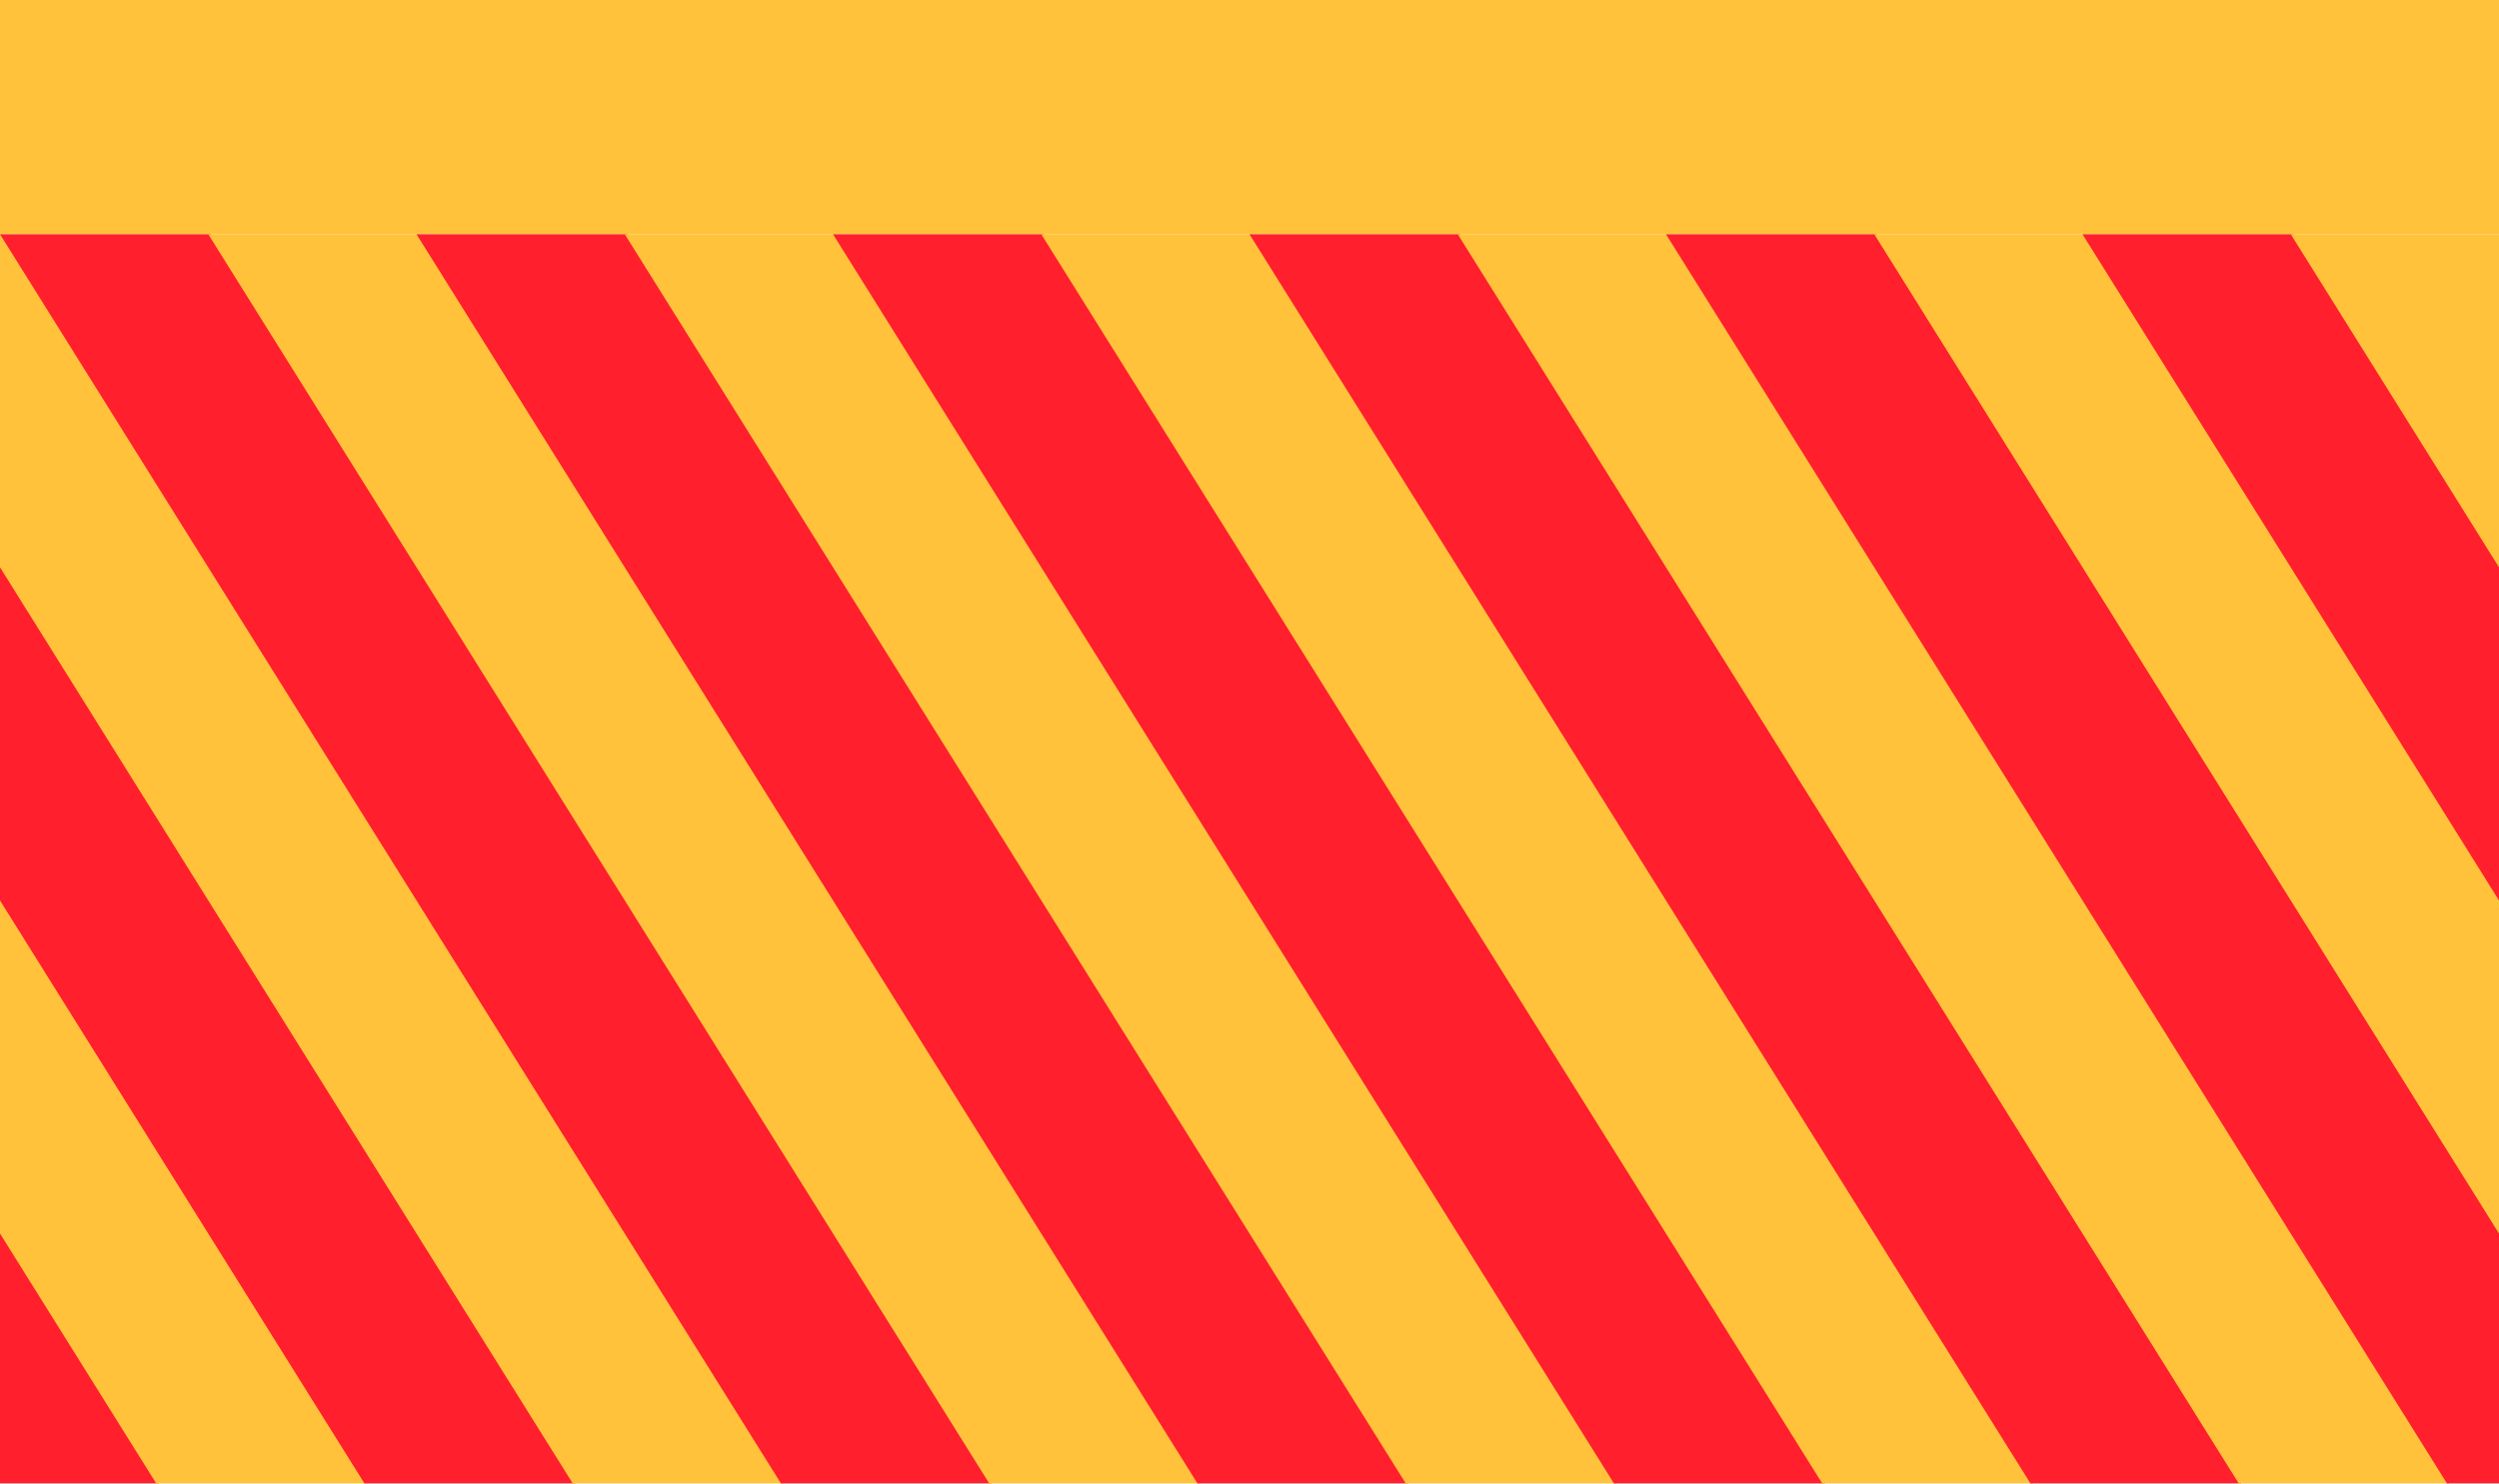
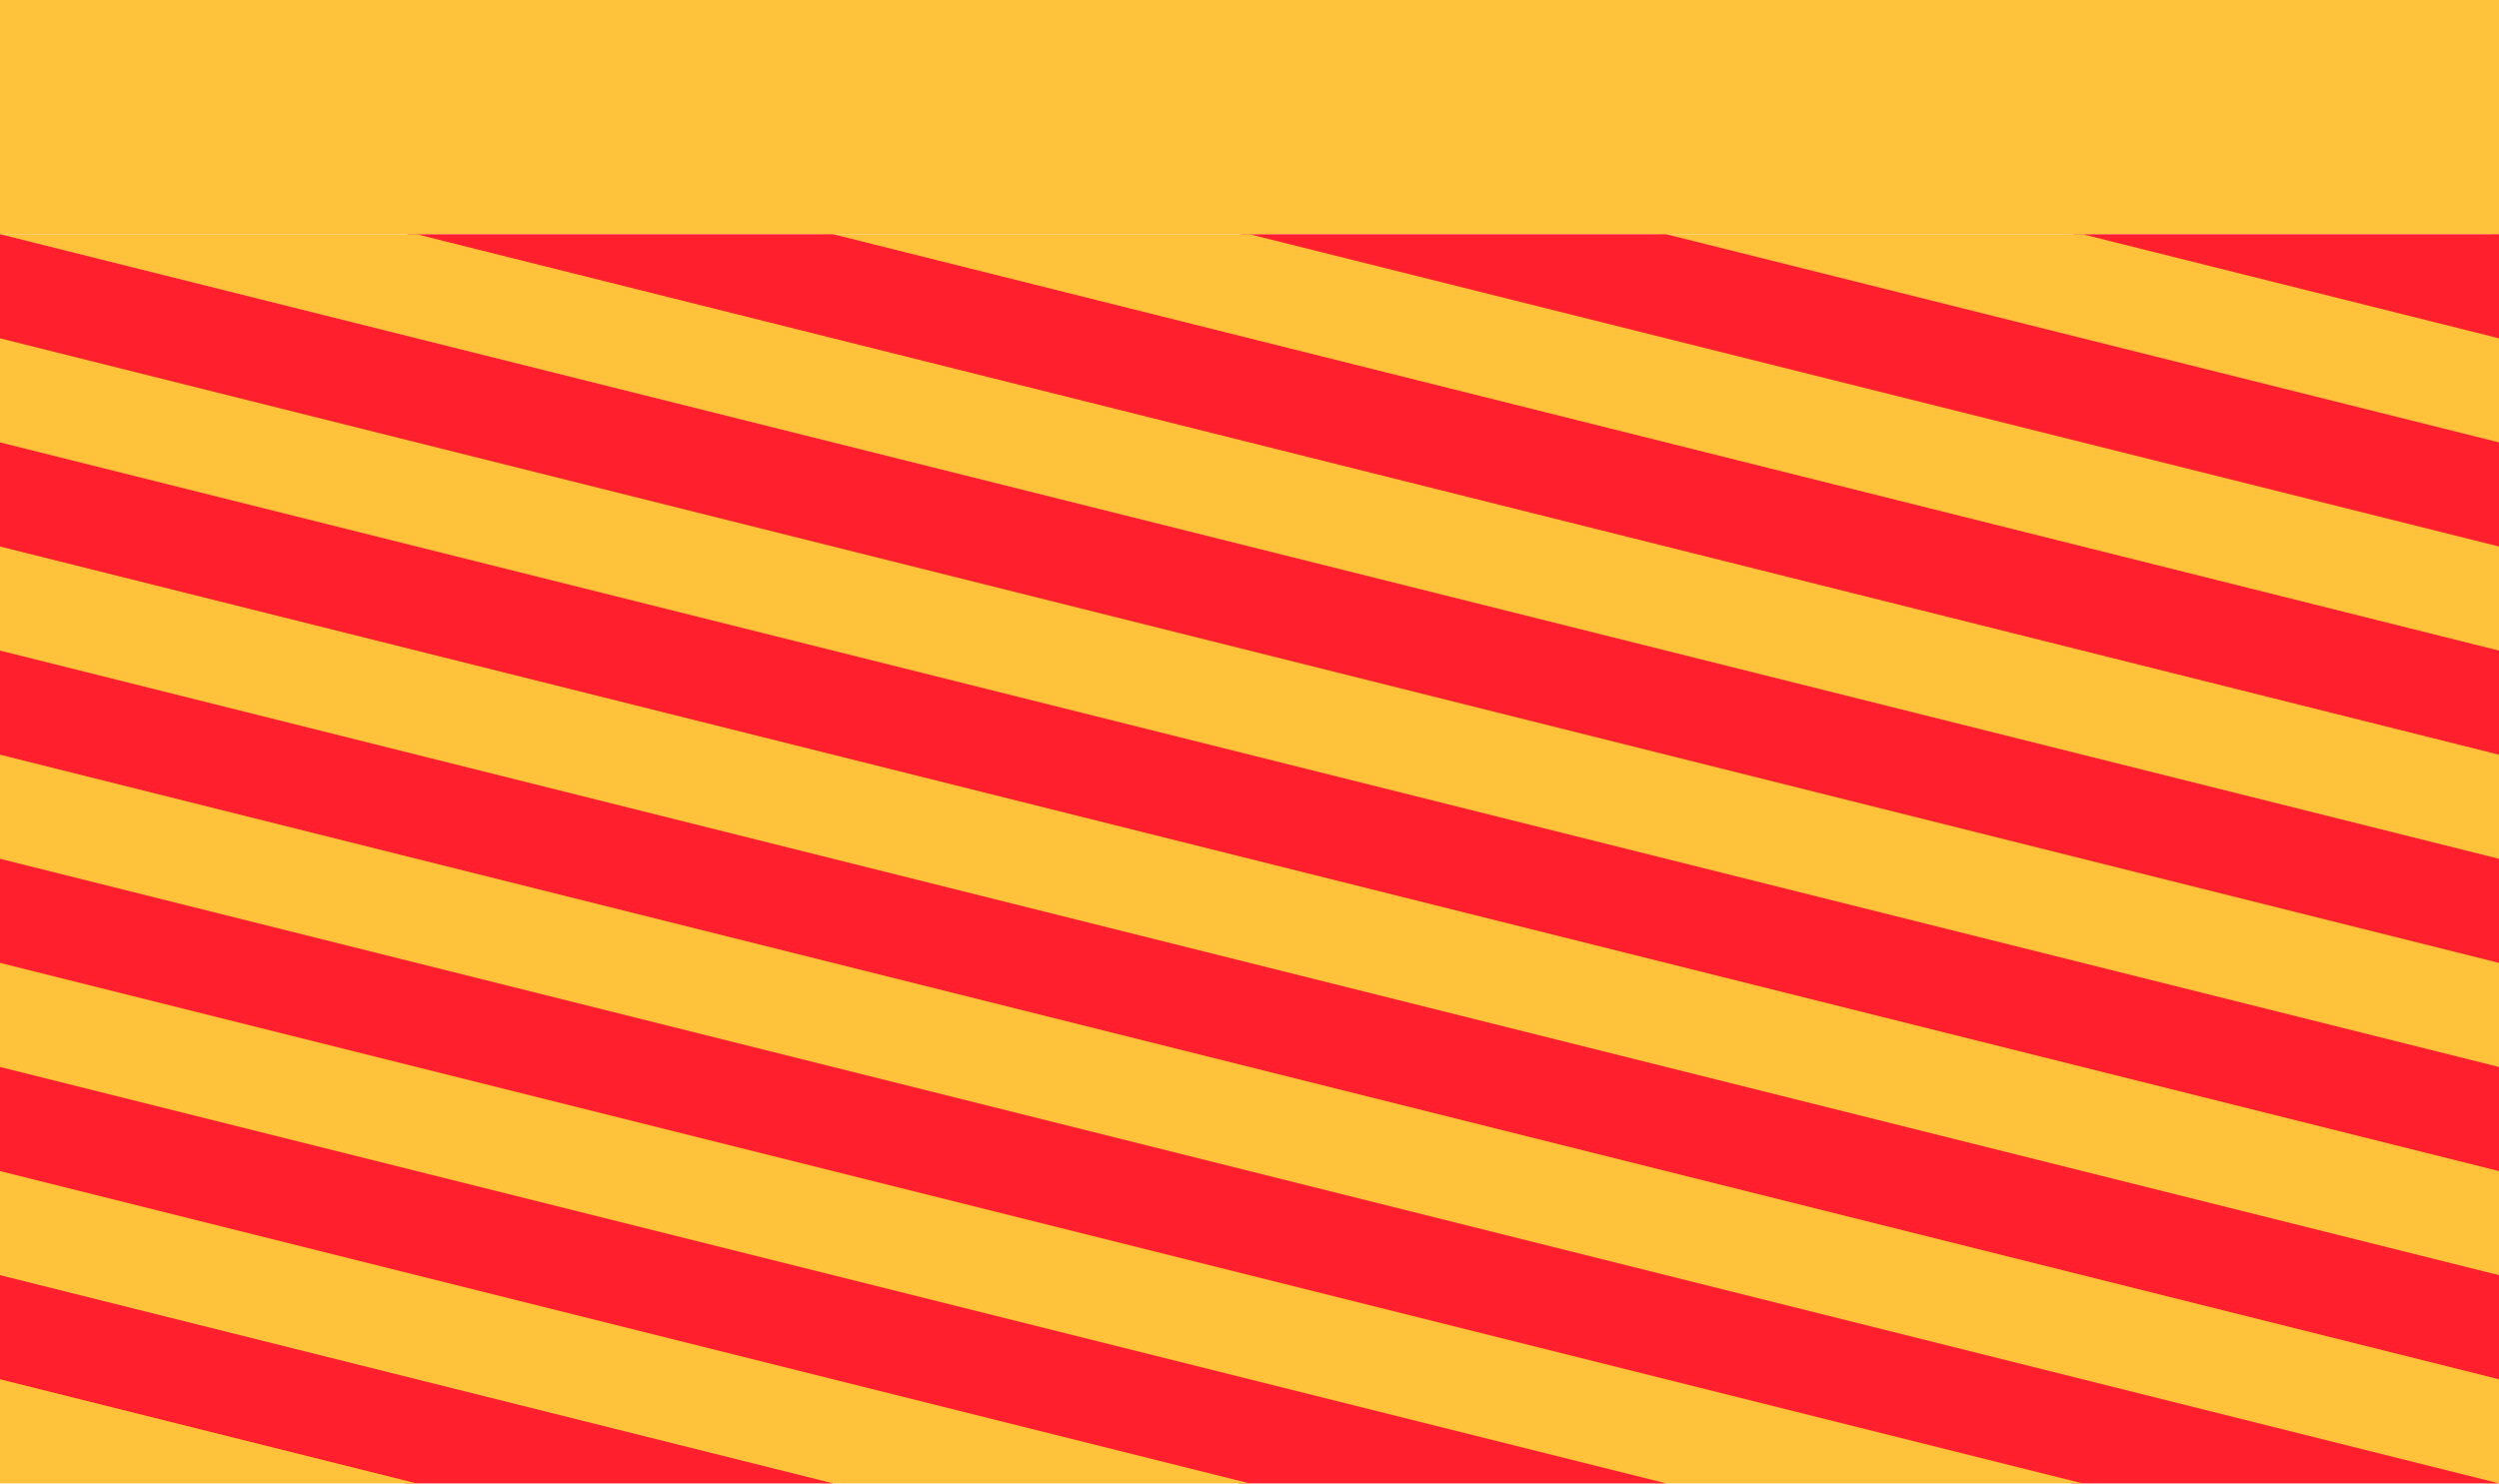
<svg xmlns="http://www.w3.org/2000/svg" width="192" height="114" viewBox="0 0 192 114">
  <defs>
    <clipPath id="pin">
      <rect width="192" height="18" />
    </clipPath>
    <clipPath id="cone">
      <rect y="18" width="192" height="96" />
    </clipPath>
  </defs>
  <g clip-path="url(#pin)">
    <rect x="-2" y="0" width="196" height="18" fill="#ffc23a" />
  </g>
  <g clip-path="url(#cone)">
    <g transform="translate(0,18)">
-       <defs>
-         <clipPath id="gA">
-           <rect x="0" y="0" width="192" height="96" />
-         </clipPath>
-       </defs>
-       <g clip-path="url(#gA)">
-         <polygon points="-384,0 -367.8,0 -307.8,96 -324,96" fill="#ff1f2d" />
-         <polygon points="-368,0 -351.8,0 -291.8,96 -308,96" fill="#ffc23a" />
-         <polygon points="-352,0 -335.8,0 -275.8,96 -292,96" fill="#ff1f2d" />
-         <polygon points="-336,0 -319.8,0 -259.8,96 -276,96" fill="#ffc23a" />
-         <polygon points="-320,0 -303.8,0 -243.8,96 -260,96" fill="#ff1f2d" />
-         <polygon points="-304,0 -287.8,0 -227.8,96 -244,96" fill="#ffc23a" />
-         <polygon points="-288,0 -271.8,0 -211.8,96 -228,96" fill="#ff1f2d" />
-         <polygon points="-272,0 -255.8,0 -195.8,96 -212,96" fill="#ffc23a" />
-         <polygon points="-256,0 -239.8,0 -179.8,96 -196,96" fill="#ff1f2d" />
-         <polygon points="-240,0 -223.8,0 -163.8,96 -180,96" fill="#ffc23a" />
-         <polygon points="-224,0 -207.8,0 -147.8,96 -164,96" fill="#ff1f2d" />
-         <polygon points="-208,0 -191.8,0 -131.8,96 -148,96" fill="#ffc23a" />
-         <polygon points="-192,0 -175.8,0 -115.8,96 -132,96" fill="#ff1f2d" />
-         <polygon points="-176,0 -159.8,0 -99.8,96 -116,96" fill="#ffc23a" />
-         <polygon points="-160,0 -143.8,0 -83.8,96 -100,96" fill="#ff1f2d" />
-         <polygon points="-144,0 -127.8,0 -67.8,96 -84,96" fill="#ffc23a" />
-         <polygon points="-128,0 -111.8,0 -51.8,96 -68,96" fill="#ff1f2d" />
-         <polygon points="-112,0 -95.8,0 -35.8,96 -52,96" fill="#ffc23a" />
-         <polygon points="-96,0 -79.8,0 -19.8,96 -36,96" fill="#ff1f2d" />
-         <polygon points="-80,0 -63.8,0 -3.8,96 -20,96" fill="#ffc23a" />
-         <polygon points="-64,0 -47.8,0 12.2,96 -4,96" fill="#ff1f2d" />
-         <polygon points="-48,0 -31.8,0 28.2,96 12,96" fill="#ffc23a" />
-         <polygon points="-32,0 -15.8,0 44.2,96 28,96" fill="#ff1f2d" />
-         <polygon points="-16,0 0.2,0 60.2,96 44,96" fill="#ffc23a" />
-         <polygon points="0,0 16.2,0 76.2,96 60,96" fill="#ff1f2d" />
-         <polygon points="16,0 32.2,0 92.2,96 76,96" fill="#ffc23a" />
-         <polygon points="32,0 48.2,0 108.2,96 92,96" fill="#ff1f2d" />
-         <polygon points="48,0 64.2,0 124.2,96 108,96" fill="#ffc23a" />
-         <polygon points="64,0 80.2,0 140.2,96 124,96" fill="#ff1f2d" />
-         <polygon points="80,0 96.2,0 156.2,96 140,96" fill="#ffc23a" />
-         <polygon points="96,0 112.2,0 172.2,96 156,96" fill="#ff1f2d" />
-         <polygon points="112,0 128.2,0 188.2,96 172,96" fill="#ffc23a" />
-         <polygon points="128,0 144.2,0 204.2,96 188,96" fill="#ff1f2d" />
-         <polygon points="144,0 160.2,0 220.2,96 204,96" fill="#ffc23a" />
-         <polygon points="160,0 176.2,0 236.2,96 220,96" fill="#ff1f2d" />
-         <polygon points="176,0 192.2,0 252.2,96 236,96" fill="#ffc23a" />
-         <polygon points="192,0 208.2,0 268.2,96 252,96" fill="#ff1f2d" />
-         <polygon points="208,0 224.2,0 284.2,96 268,96" fill="#ffc23a" />
-         <polygon points="224,0 240.2,0 300.2,96 284,96" fill="#ff1f2d" />
-         <polygon points="240,0 256.2,0 316.2,96 300,96" fill="#ffc23a" />
-         <polygon points="256,0 272.2,0 332.2,96 316,96" fill="#ff1f2d" />
-         <polygon points="272,0 288.2,0 348.2,96 332,96" fill="#ffc23a" />
-         <polygon points="288,0 304.2,0 364.2,96 348,96" fill="#ff1f2d" />
-         <polygon points="304,0 320.2,0 380.2,96 364,96" fill="#ffc23a" />
-         <polygon points="320,0 336.2,0 396.2,96 380,96" fill="#ff1f2d" />
-         <polygon points="336,0 352.2,0 412.2,96 396,96" fill="#ffc23a" />
-         <polygon points="352,0 368.2,0 428.2,96 412,96" fill="#ff1f2d" />
-         <polygon points="368,0 384.2,0 444.2,96 428,96" fill="#ffc23a" />
-         <polygon points="384,0 400.2,0 460.2,96 444,96" fill="#ff1f2d" />
-         <polygon points="400,0 416.2,0 476.2,96 460,96" fill="#ffc23a" />
-         <polygon points="416,0 432.2,0 492.2,96 476,96" fill="#ff1f2d" />
-         <polygon points="432,0 448.2,0 508.2,96 492,96" fill="#ffc23a" />
-         <polygon points="448,0 464.2,0 524.2,96 508,96" fill="#ff1f2d" />
-         <polygon points="464,0 480.2,0 540.2,96 524,96" fill="#ffc23a" />
-         <polygon points="480,0 496.2,0 556.2,96 540,96" fill="#ff1f2d" />
-         <polygon points="496,0 512.2,0 572.2,96 556,96" fill="#ffc23a" />
-         <polygon points="512,0 528.2,0 588.2,96 572,96" fill="#ff1f2d" />
-         <polygon points="528,0 544.2,0 604.2,96 588,96" fill="#ffc23a" />
-         <polygon points="544,0 560.2,0 620.2,96 604,96" fill="#ff1f2d" />
-         <polygon points="560,0 576.2,0 636.2,96 620,96" fill="#ffc23a" />
-         <polygon points="576,0 592.2,0 652.2,96 636,96" fill="#ff1f2d" />
-         <polygon points="592,0 608.2,0 668.2,96 652,96" fill="#ffc23a" />
-         <polygon points="608,0 624.2,0 684.2,96 668,96" fill="#ff1f2d" />
-         <polygon points="624,0 640.2,0 700.2,96 684,96" fill="#ffc23a" />
-       </g>
+       <polygon points="-2,-112.5 194,-63.5 194,-55.3 -2,-104.3" fill="#ff1f2d" />
+       <polygon points="-2,-104.5 194,-55.5 194,-47.3 -2,-96.3" fill="#ffc23a" />
+       <polygon points="-2,-96.5 194,-47.5 194,-39.3 -2,-88.3" fill="#ff1f2d" />
+       <polygon points="-2,-88.5 194,-39.5 194,-31.3 -2,-80.3" fill="#ffc23a" />
+       <polygon points="-2,-80.5 194,-31.5 194,-23.3 -2,-72.3" fill="#ff1f2d" />
+       <polygon points="-2,-72.5 194,-23.5 194,-15.3 -2,-64.3" fill="#ffc23a" />
+       <polygon points="-2,-64.5 194,-15.5 194,-7.3 -2,-56.3" fill="#ff1f2d" />
+       <polygon points="-2,-56.5 194,-7.5 194,0.7 -2,-48.3" fill="#ffc23a" />
+       <polygon points="-2,-48.5 194,0.5 194,8.7 -2,-40.3" fill="#ff1f2d" />
+       <polygon points="-2,-40.5 194,8.5 194,16.7 -2,-32.3" fill="#ffc23a" />
+       <polygon points="-2,-32.5 194,16.5 194,24.7 -2,-24.3" fill="#ff1f2d" />
+       <polygon points="-2,-24.5 194,24.5 194,32.7 -2,-16.3" fill="#ffc23a" />
+       <polygon points="-2,-16.5 194,32.5 194,40.7 -2,-8.3" fill="#ff1f2d" />
+       <polygon points="-2,-8.5 194,40.5 194,48.7 -2,-0.3" fill="#ffc23a" />
+       <polygon points="-2,-0.5 194,48.5 194,56.7 -2,7.7" fill="#ff1f2d" />
+       <polygon points="-2,7.5 194,56.5 194,64.7 -2,15.7" fill="#ffc23a" />
+       <polygon points="-2,15.5 194,64.5 194,72.7 -2,23.7" fill="#ff1f2d" />
+       <polygon points="-2,23.5 194,72.5 194,80.7 -2,31.7" fill="#ffc23a" />
+       <polygon points="-2,31.5 194,80.5 194,88.7 -2,39.7" fill="#ff1f2d" />
+       <polygon points="-2,39.5 194,88.5 194,96.7 -2,47.7" fill="#ffc23a" />
+       <polygon points="-2,47.5 194,96.5 194,104.7 -2,55.7" fill="#ff1f2d" />
+       <polygon points="-2,55.5 194,104.5 194,112.7 -2,63.7" fill="#ffc23a" />
+       <polygon points="-2,63.5 194,112.5 194,120.7 -2,71.7" fill="#ff1f2d" />
+       <polygon points="-2,71.5 194,120.5 194,128.7 -2,79.7" fill="#ffc23a" />
+       <polygon points="-2,79.5 194,128.5 194,136.7 -2,87.7" fill="#ff1f2d" />
+       <polygon points="-2,87.5 194,136.5 194,144.7 -2,95.7" fill="#ffc23a" />
+       <polygon points="-2,95.5 194,144.5 194,152.7 -2,103.7" fill="#ff1f2d" />
    </g>
  </g>
</svg>
